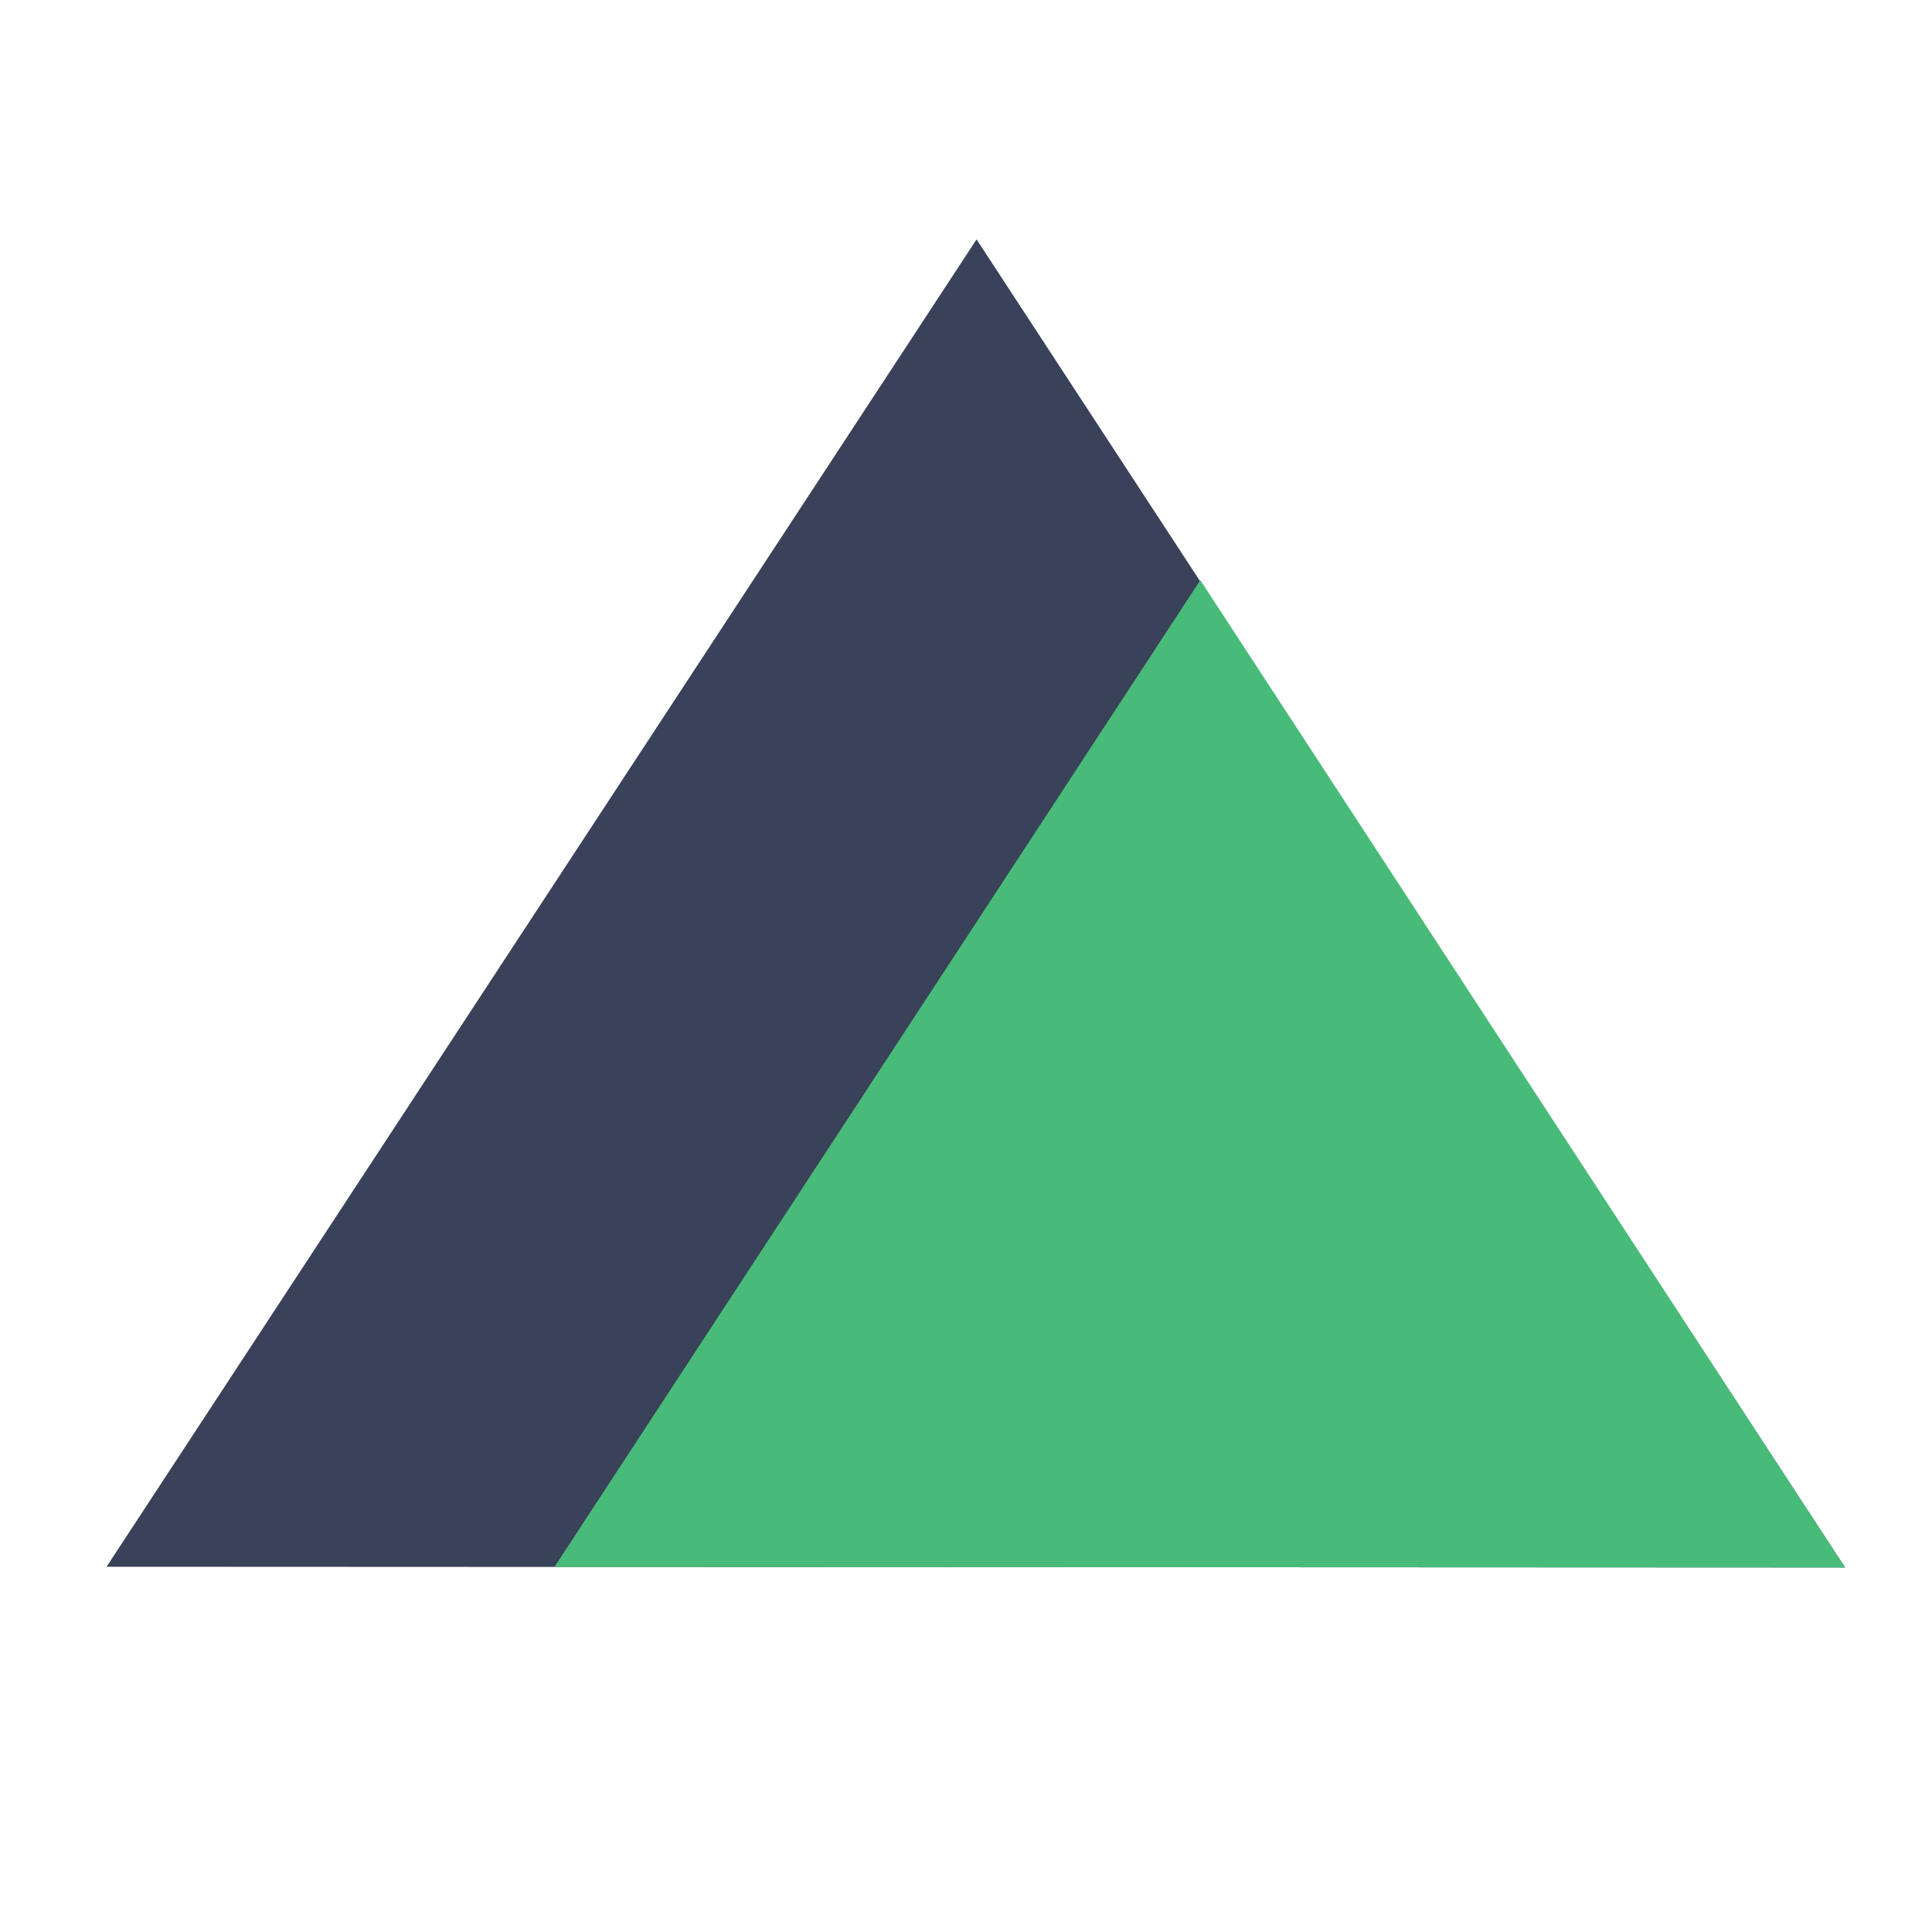
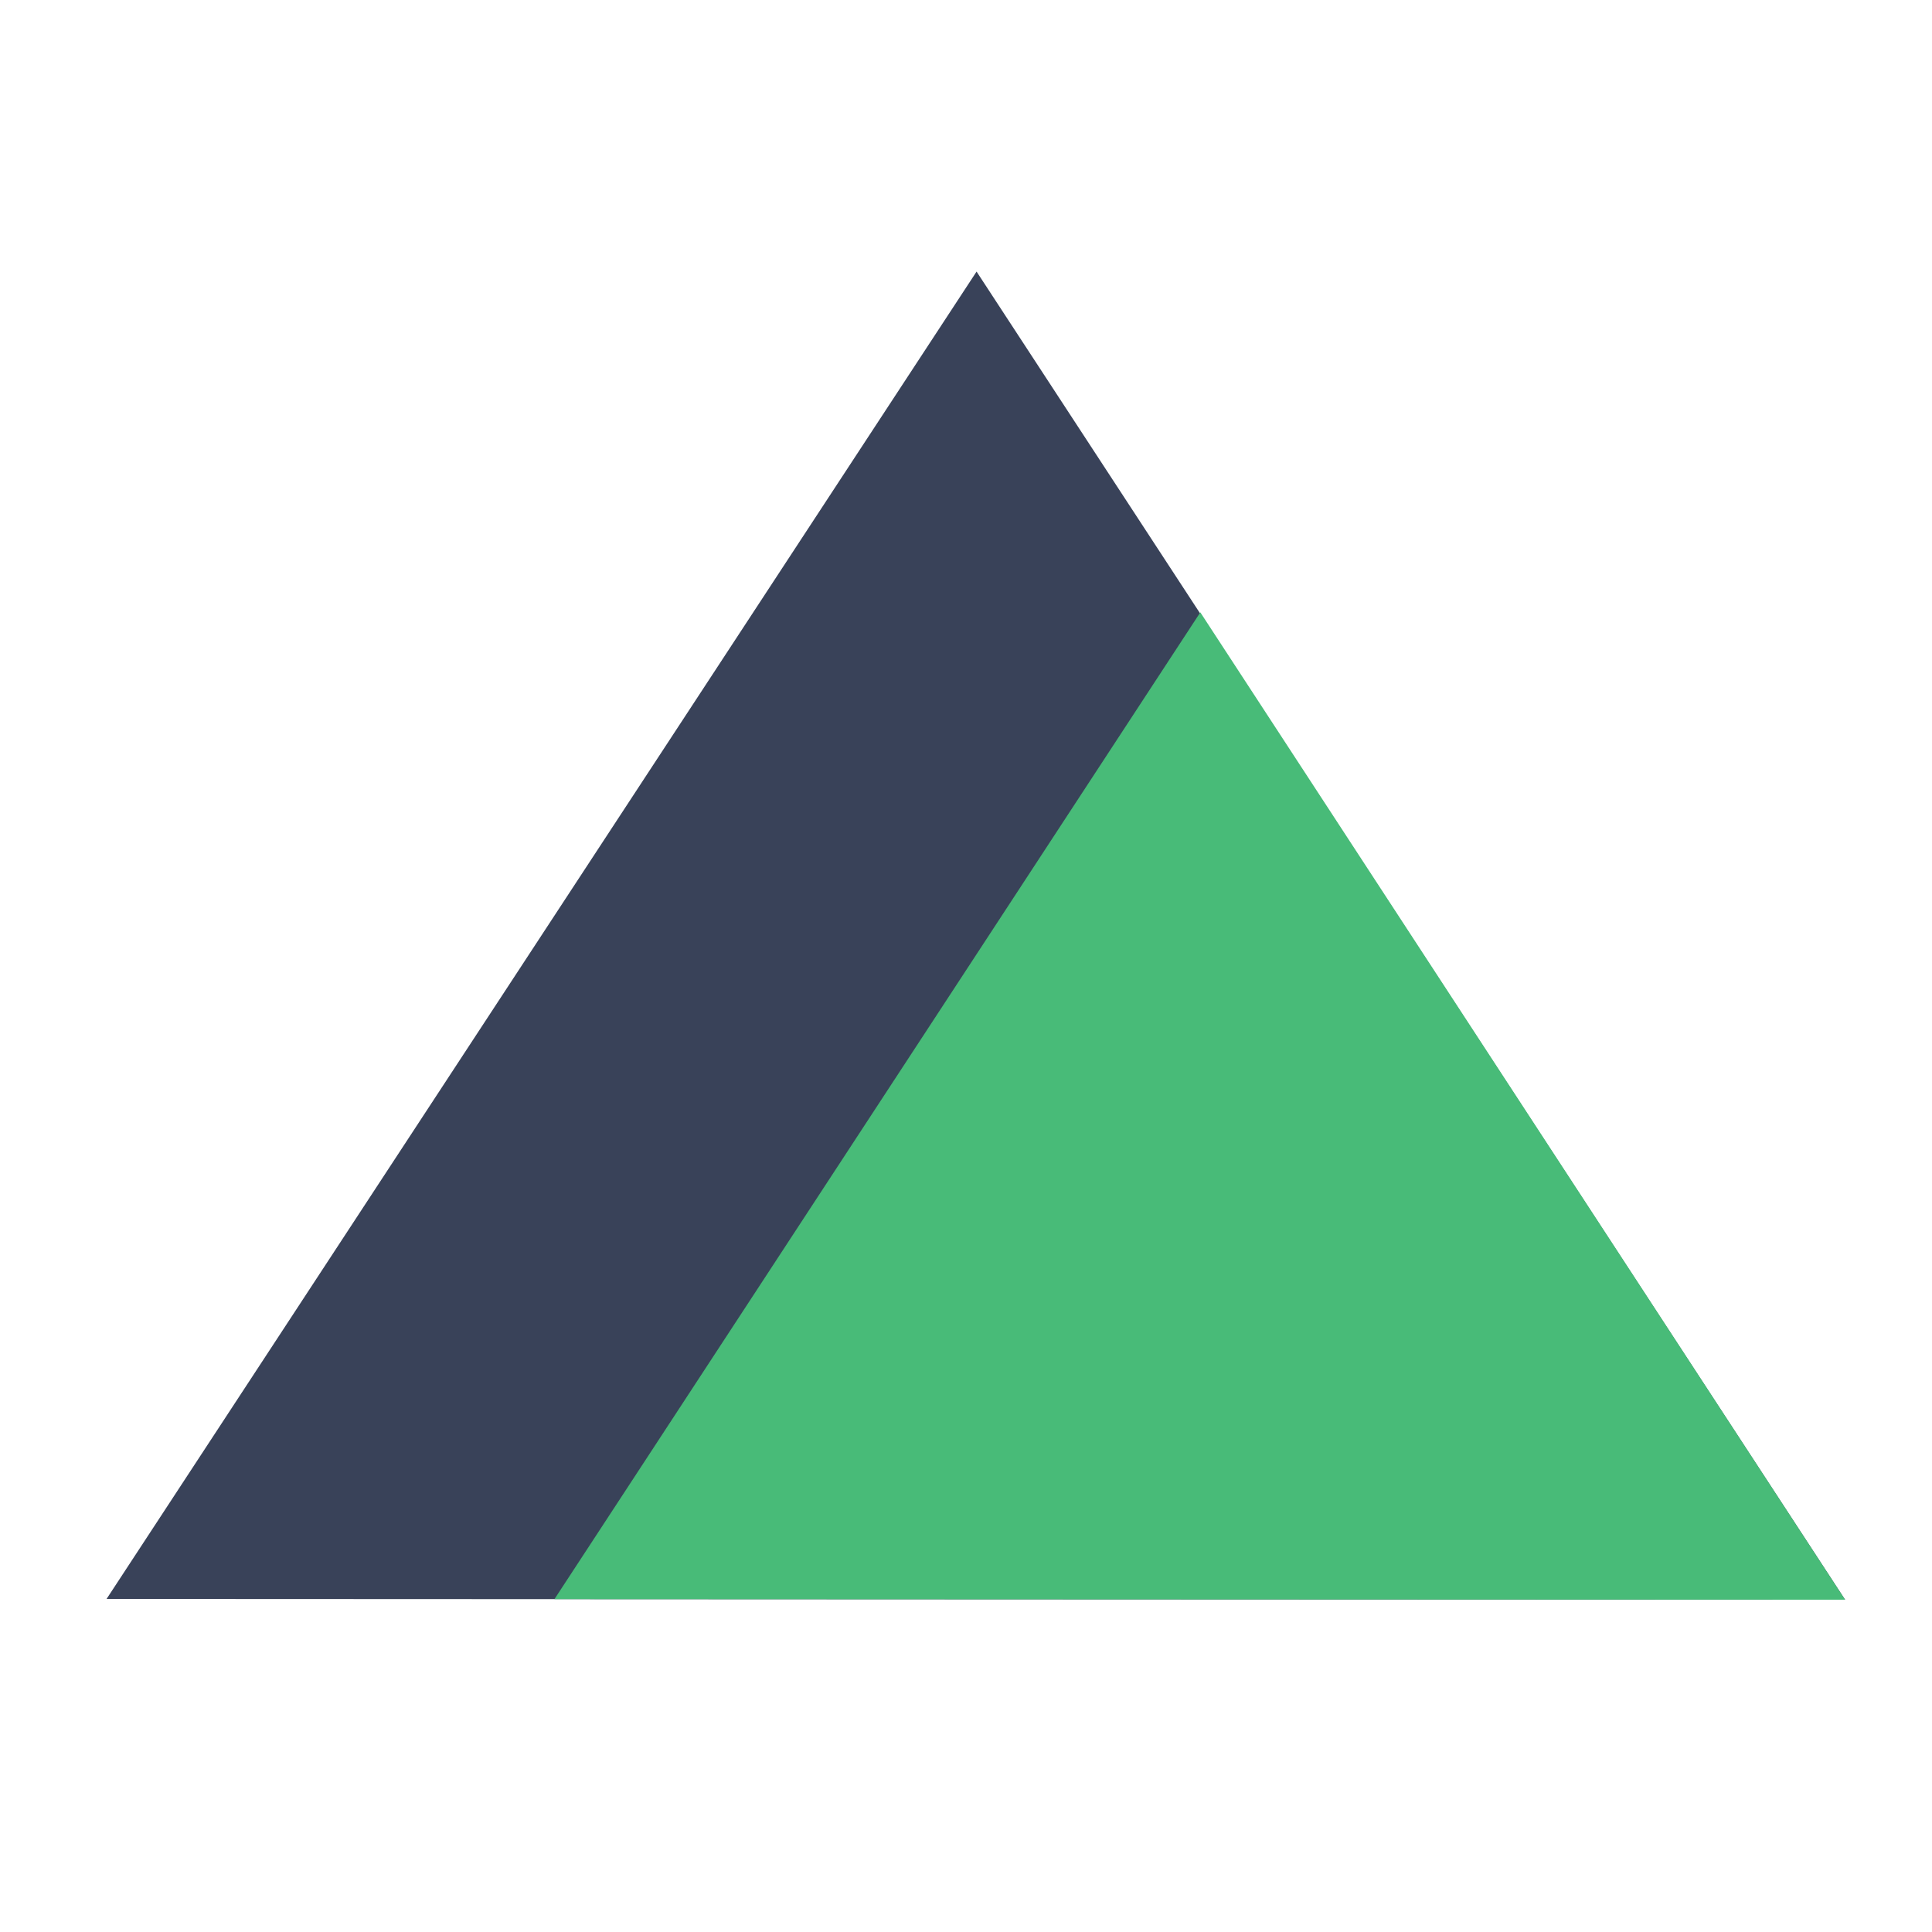
- <svg xmlns="http://www.w3.org/2000/svg" id="svg8" version="1.1" viewBox="0 -10 300 300">
+ <svg xmlns="http://www.w3.org/2000/svg" id="svg8" version="1.1" viewBox="0 -15 300 300">
  <defs id="defs2" />
  <g transform="translate(0,3)" id="layer1">
    <path transform="matrix(0.9130681,0,0,0.8051994,15.58831,11.34322)" d="M 296.711,272.054 1.05,271.908 149.006,15.931 Z" id="path817" style="fill:#2d374f;fill-opacity:0.941;stroke:none;stroke-width:6.57;stroke-miterlimit:4;stroke-dasharray:none;stroke-opacity:1" />
    <path transform="matrix(0.6778407,0,0,0.5985927,85.38295,67.55131)" d="M 296.711,272.054 1.05,271.908 149.006,15.931 Z" id="path817-0" style="fill:#48bb78;fill-opacity:1;stroke:none;stroke-width:6.57;stroke-miterlimit:4;stroke-dasharray:none;stroke-opacity:1" />
  </g>
</svg>
